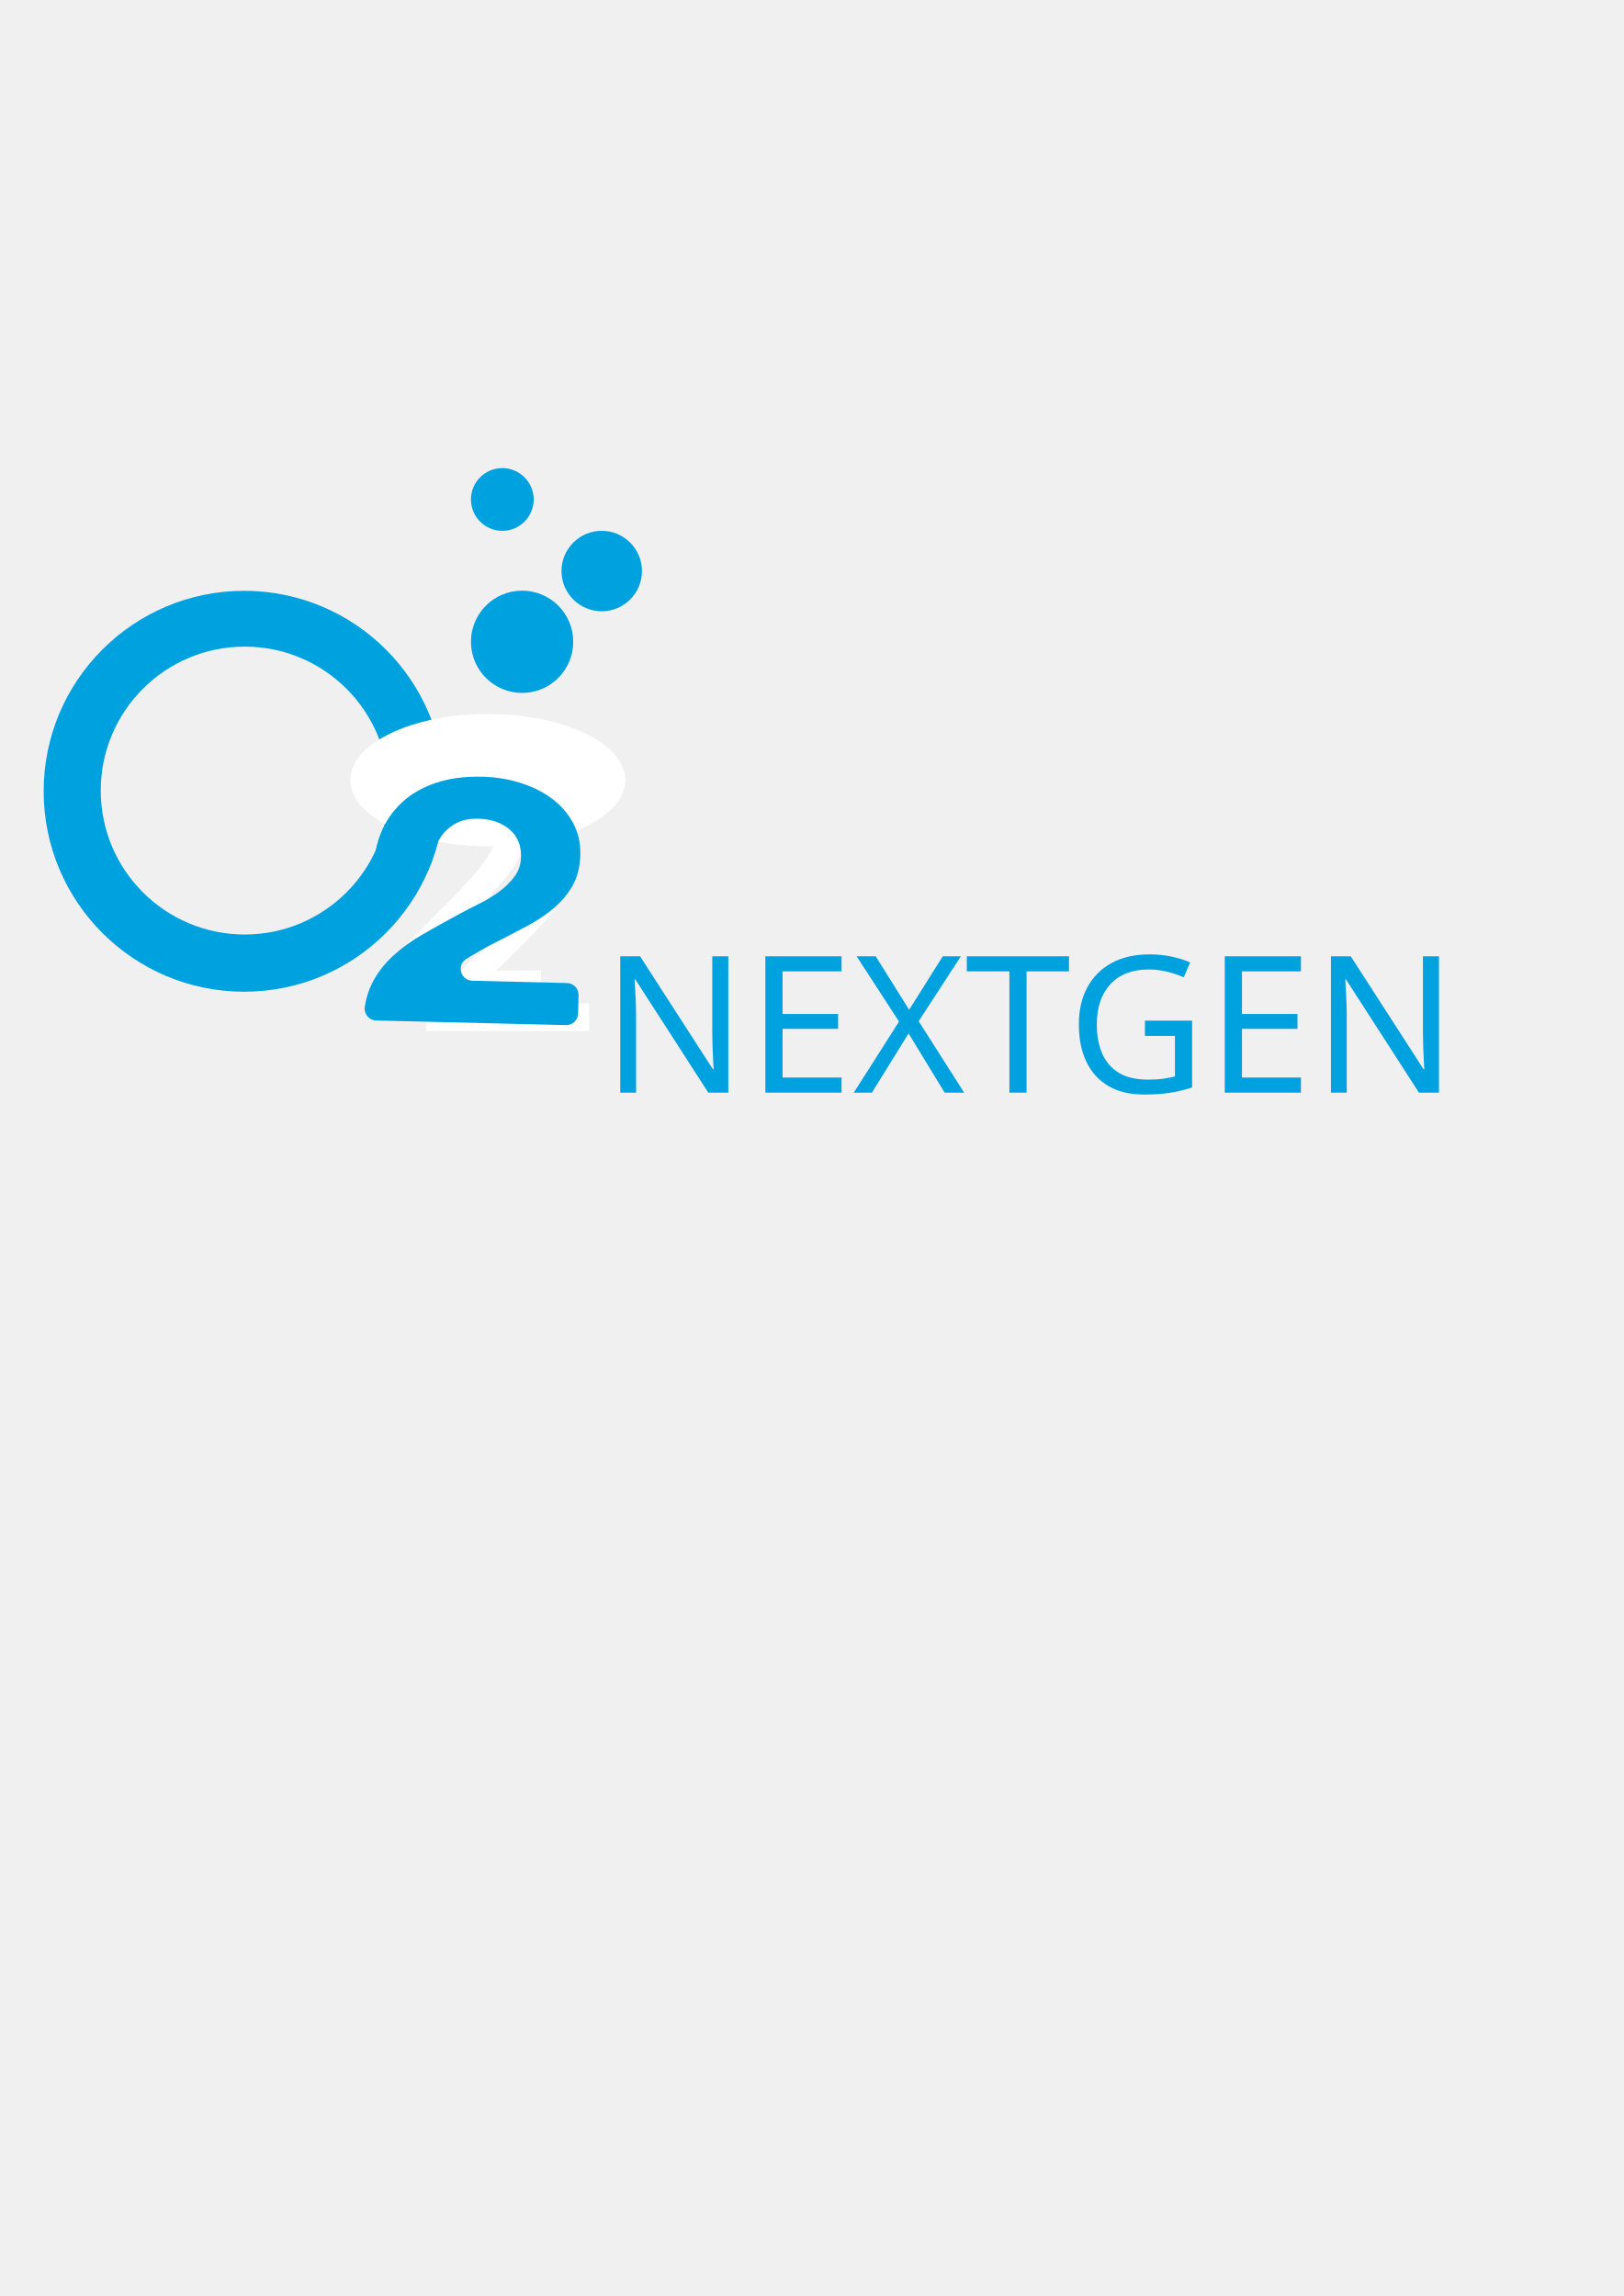
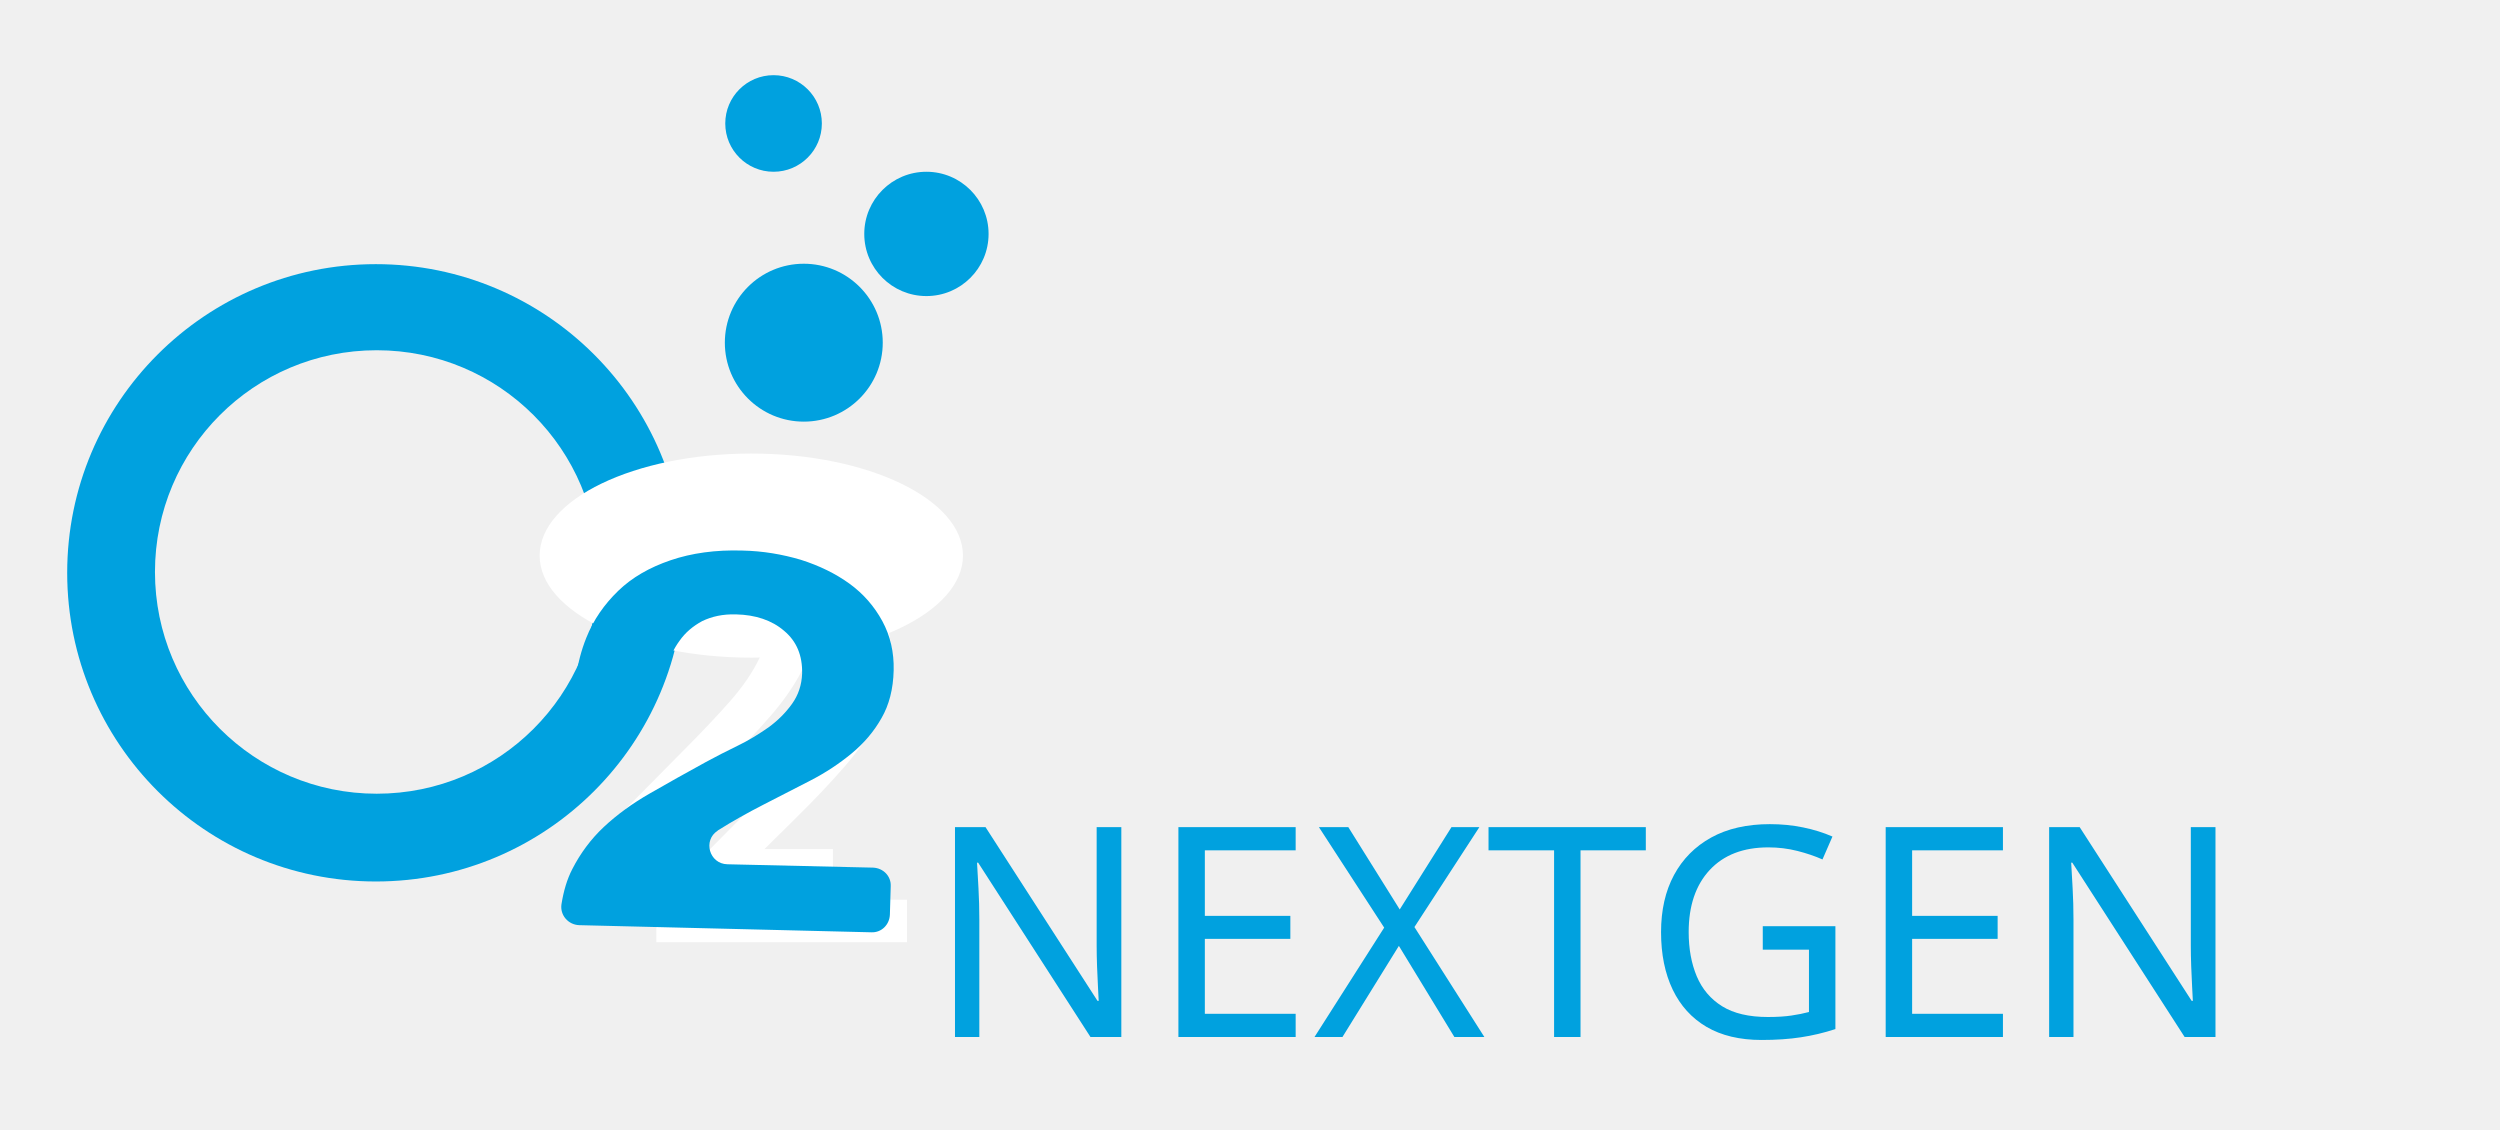
- <svg xmlns="http://www.w3.org/2000/svg" version="1.1" x="0px" y="0px" viewBox="0 0 595.28 841.89" style="enable-background:new 0 0 595.28 841.89;" xml:space="preserve">
+ <svg xmlns="http://www.w3.org/2000/svg" version="1.1" x="0px" y="0px" viewBox="0 0 595.3 268.9" style="enable-background:new 0 0 595.3 268.9;" xml:space="preserve">
  <style type="text/css">
	.st0{fill:#FFFFFF;}
	.st1{font-family:'HelveticaNeue-Bold';}
	.st2{font-size:126.472px;}
	.st3{font-family:'Futura-Bold';}
	.st4{fill:#00A1DF;}
	.st5{font-size:70px;}
</style>
  <g id="Layer_1">
</g>
  <g id="Layer_2">
</g>
  <g id="Layer_3">
-     <text transform="matrix(1 0 0 1 150.2095 378.0688)" class="st0 st1 st2">2</text>
-     <text transform="matrix(1 0 0 1 132.5752 366.0155)" class="st0 st3 st2">2</text>
-     <circle class="st4" cx="191.41" cy="235.33" r="18.75" />
-     <circle class="st4" cx="220.6" cy="209.39" r="14.75" />
-     <circle class="st4" cx="184.16" cy="183.14" r="11.5" />
-     <text transform="matrix(1 0 0 1 220.6048 400.6391)" class="st4 st3 st5">NEXTGEN</text>
-     <path class="st4" d="M163.01,290.14c0,40.59-32.91,73.5-73.5,73.5s-73.5-32.91-73.5-73.5s32.91-73.5,73.5-73.5   S163.01,249.55,163.01,290.14z M89.72,342.66c29.15,0,52.78-23.63,52.78-52.78c0-29.15-23.63-52.78-52.78-52.78   s-52.78,23.63-52.78,52.78C36.93,319.03,60.57,342.66,89.72,342.66z" />
-     <path class="st0" d="M229.25,286.05c0,13.4-22.57,24.26-50.41,24.26s-50.41-10.86-50.41-24.26c0-13.4,22.57-24.26,50.41-24.26   S229.25,272.65,229.25,286.05z" />
+     <text transform="matrix(1 0 0 1 150.2095 224.3636)" class="st0 st1 st2">2</text>
+     <text transform="matrix(1 0 0 1 132.5752 212.3103)" class="st0 st3 st2">2</text>
+     <circle class="st4" cx="191.4" cy="81.6" r="18.8" />
+     <circle class="st4" cx="220.6" cy="55.7" r="14.8" />
+     <circle class="st4" cx="184.2" cy="29.4" r="11.5" />
+     <text transform="matrix(1 0 0 1 220.6048 246.9339)" class="st4 st3 st5">NEXTGEN</text>
+     <path class="st4" d="M163,136.4c0,40.6-32.9,73.5-73.5,73.5S16,177,16,136.4s32.9-73.5,73.5-73.5S163,95.8,163,136.4z M89.7,189   c29.2,0,52.8-23.6,52.8-52.8s-23.6-52.8-52.8-52.8S36.9,107,36.9,136.2S60.6,189,89.7,189z" />
+     <path class="st0" d="M229.3,132.3c0,13.4-22.6,24.3-50.4,24.3s-50.4-10.9-50.4-24.3s22.6-24.3,50.4-24.3S229.3,118.9,229.3,132.3z" />
    <g>
-       <path class="st4" d="M139.58,305.59c1.73-4.3,4.27-8.03,7.61-11.2c3.34-3.17,7.5-5.59,12.48-7.29c4.98-1.69,10.68-2.46,17.1-2.3    c4.89,0.12,9.53,0.86,13.93,2.24c4.4,1.37,8.25,3.28,11.55,5.72c3.3,2.44,5.91,5.42,7.81,8.92c1.9,3.51,2.8,7.41,2.7,11.7    c-0.11,4.47-1.07,8.28-2.88,11.44c-1.81,3.16-4.17,5.95-7.08,8.37c-2.91,2.42-6.2,4.59-9.87,6.53c-3.67,1.93-7.35,3.85-11.07,5.74    c-3.71,1.89-7.33,3.93-10.85,6.12c-0.04,0.02-0.07,0.04-0.11,0.07c-3.6,2.26-2,7.85,2.25,7.96l34.73,0.85    c2.39,0.06,4.28,2.04,4.22,4.43l-0.16,6.77c-0.06,2.39-2.04,4.28-4.43,4.22l-69.6-1.69c-2.62-0.06-4.56-2.42-4.17-5.01    c0.47-3.12,1.33-5.94,2.58-8.44c1.87-3.75,4.38-7.08,7.5-10c3.13-2.92,6.78-5.59,10.97-8.02c4.19-2.43,8.6-4.89,13.25-7.39    c2.37-1.29,4.9-2.6,7.58-3.93c2.68-1.33,5.14-2.8,7.37-4.44c2.23-1.63,4.11-3.48,5.64-5.56c1.53-2.07,2.32-4.45,2.39-7.15    c0.1-4.3-1.32-7.69-4.26-10.16c-2.95-2.48-6.76-3.77-11.45-3.88c-3.16-0.08-5.85,0.47-8.06,1.64c-2.22,1.17-4.02,2.73-5.39,4.68    c-1.37,1.95-2.37,4.12-2.99,6.51c-0.29,1.11-0.68,3.31-0.68,3.31s-2.19,3.77-4.38,3.72l-12.33-0.3c-2.5-0.06-4.46-2.22-4.21-4.7    C137.62,311.71,138.38,308.56,139.58,305.59z" />
+       <path class="st4" d="M139.6,151.9c1.7-4.3,4.3-8,7.6-11.2c3.3-3.2,7.5-5.6,12.5-7.3c5-1.7,10.7-2.5,17.1-2.3    c4.9,0.1,9.5,0.9,13.9,2.2c4.4,1.4,8.3,3.3,11.6,5.7c3.3,2.4,5.9,5.4,7.8,8.9c1.9,3.5,2.8,7.4,2.7,11.7c-0.1,4.5-1.1,8.3-2.9,11.4    c-1.8,3.2-4.2,6-7.1,8.4c-2.9,2.4-6.2,4.6-9.9,6.5c-3.7,1.9-7.4,3.8-11.1,5.7c-3.7,1.9-7.3,3.9-10.8,6.1c0,0-0.1,0-0.1,0.1    c-3.6,2.3-2,7.9,2.3,8l34.7,0.8c2.4,0.1,4.3,2,4.2,4.4l-0.2,6.8c-0.1,2.4-2,4.3-4.4,4.2l-69.6-1.7c-2.6-0.1-4.6-2.4-4.2-5    c0.5-3.1,1.3-5.9,2.6-8.4c1.9-3.7,4.4-7.1,7.5-10c3.1-2.9,6.8-5.6,11-8c4.2-2.4,8.6-4.9,13.2-7.4c2.4-1.3,4.9-2.6,7.6-3.9    c2.7-1.3,5.1-2.8,7.4-4.4c2.2-1.6,4.1-3.5,5.6-5.6c1.5-2.1,2.3-4.5,2.4-7.2c0.1-4.3-1.3-7.7-4.3-10.2c-2.9-2.5-6.8-3.8-11.4-3.9    c-3.2-0.1-5.8,0.5-8.1,1.6c-2.2,1.2-4,2.7-5.4,4.7c-1.4,1.9-2.4,4.1-3,6.5c-0.3,1.1-0.7,3.3-0.7,3.3s-2.2,3.8-4.4,3.7l-12.3-0.3    c-2.5-0.1-4.5-2.2-4.2-4.7C137.6,158,138.4,154.9,139.6,151.9z" />
    </g>
  </g>
</svg>
